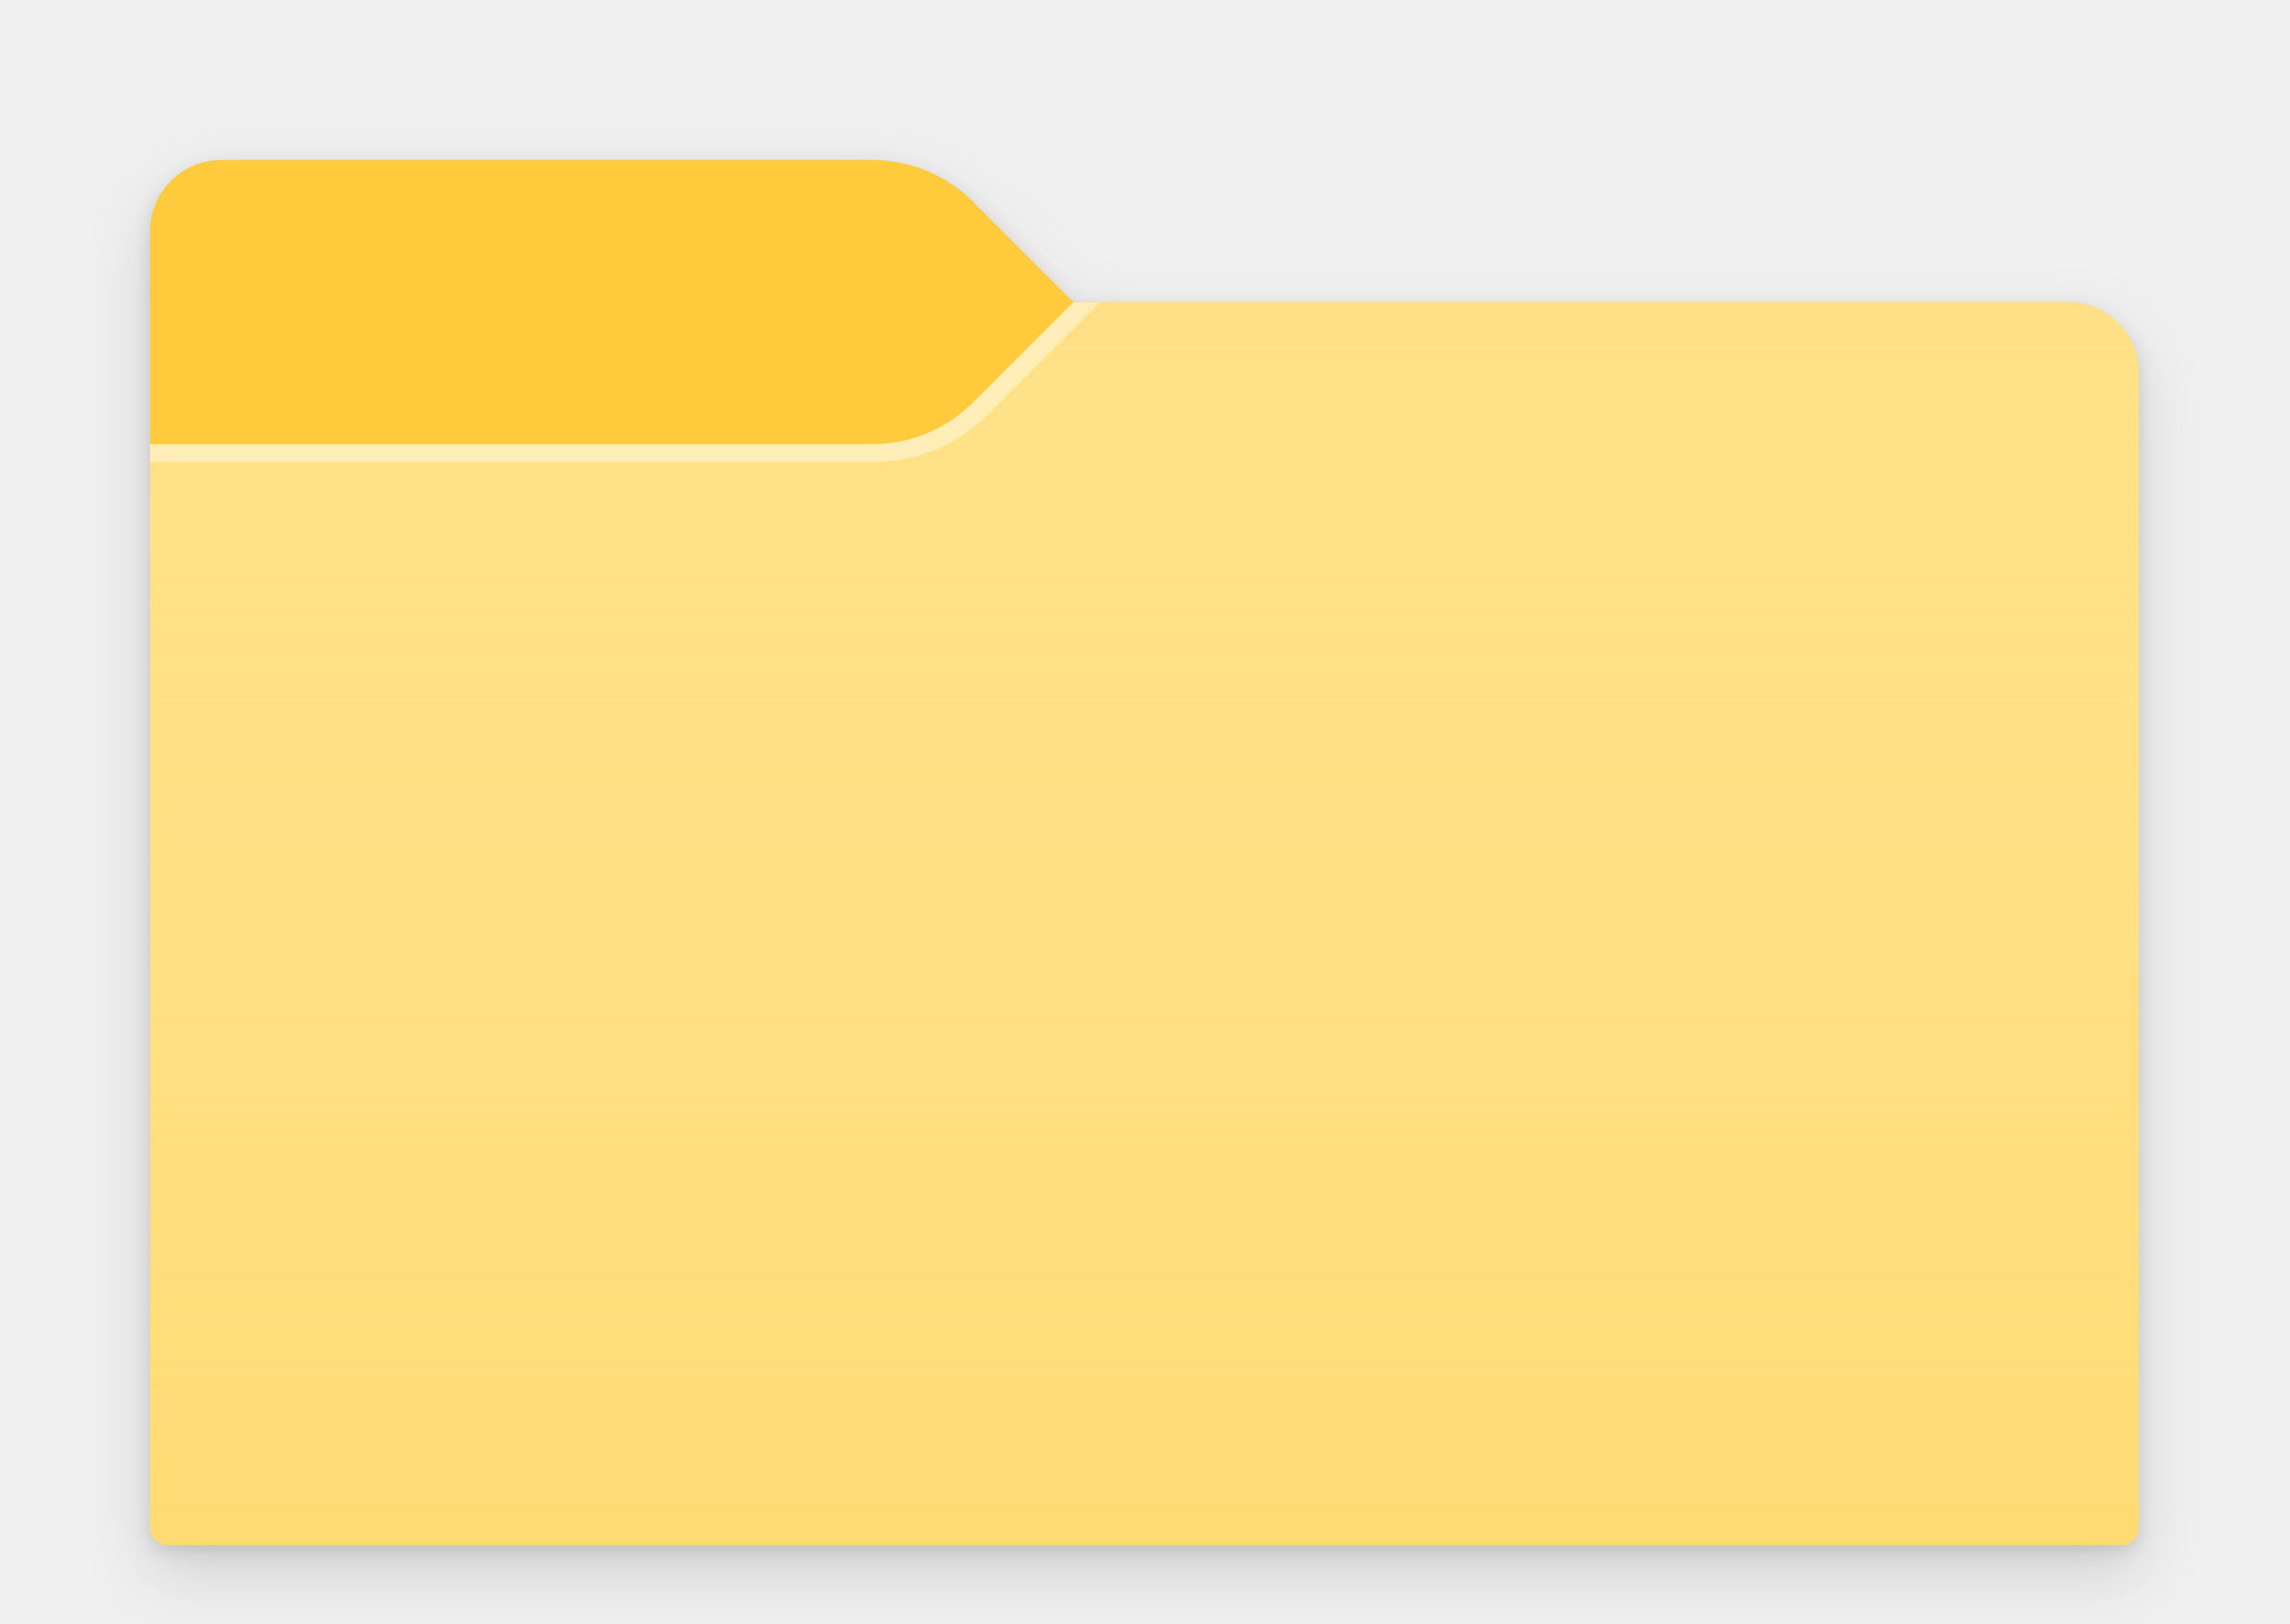
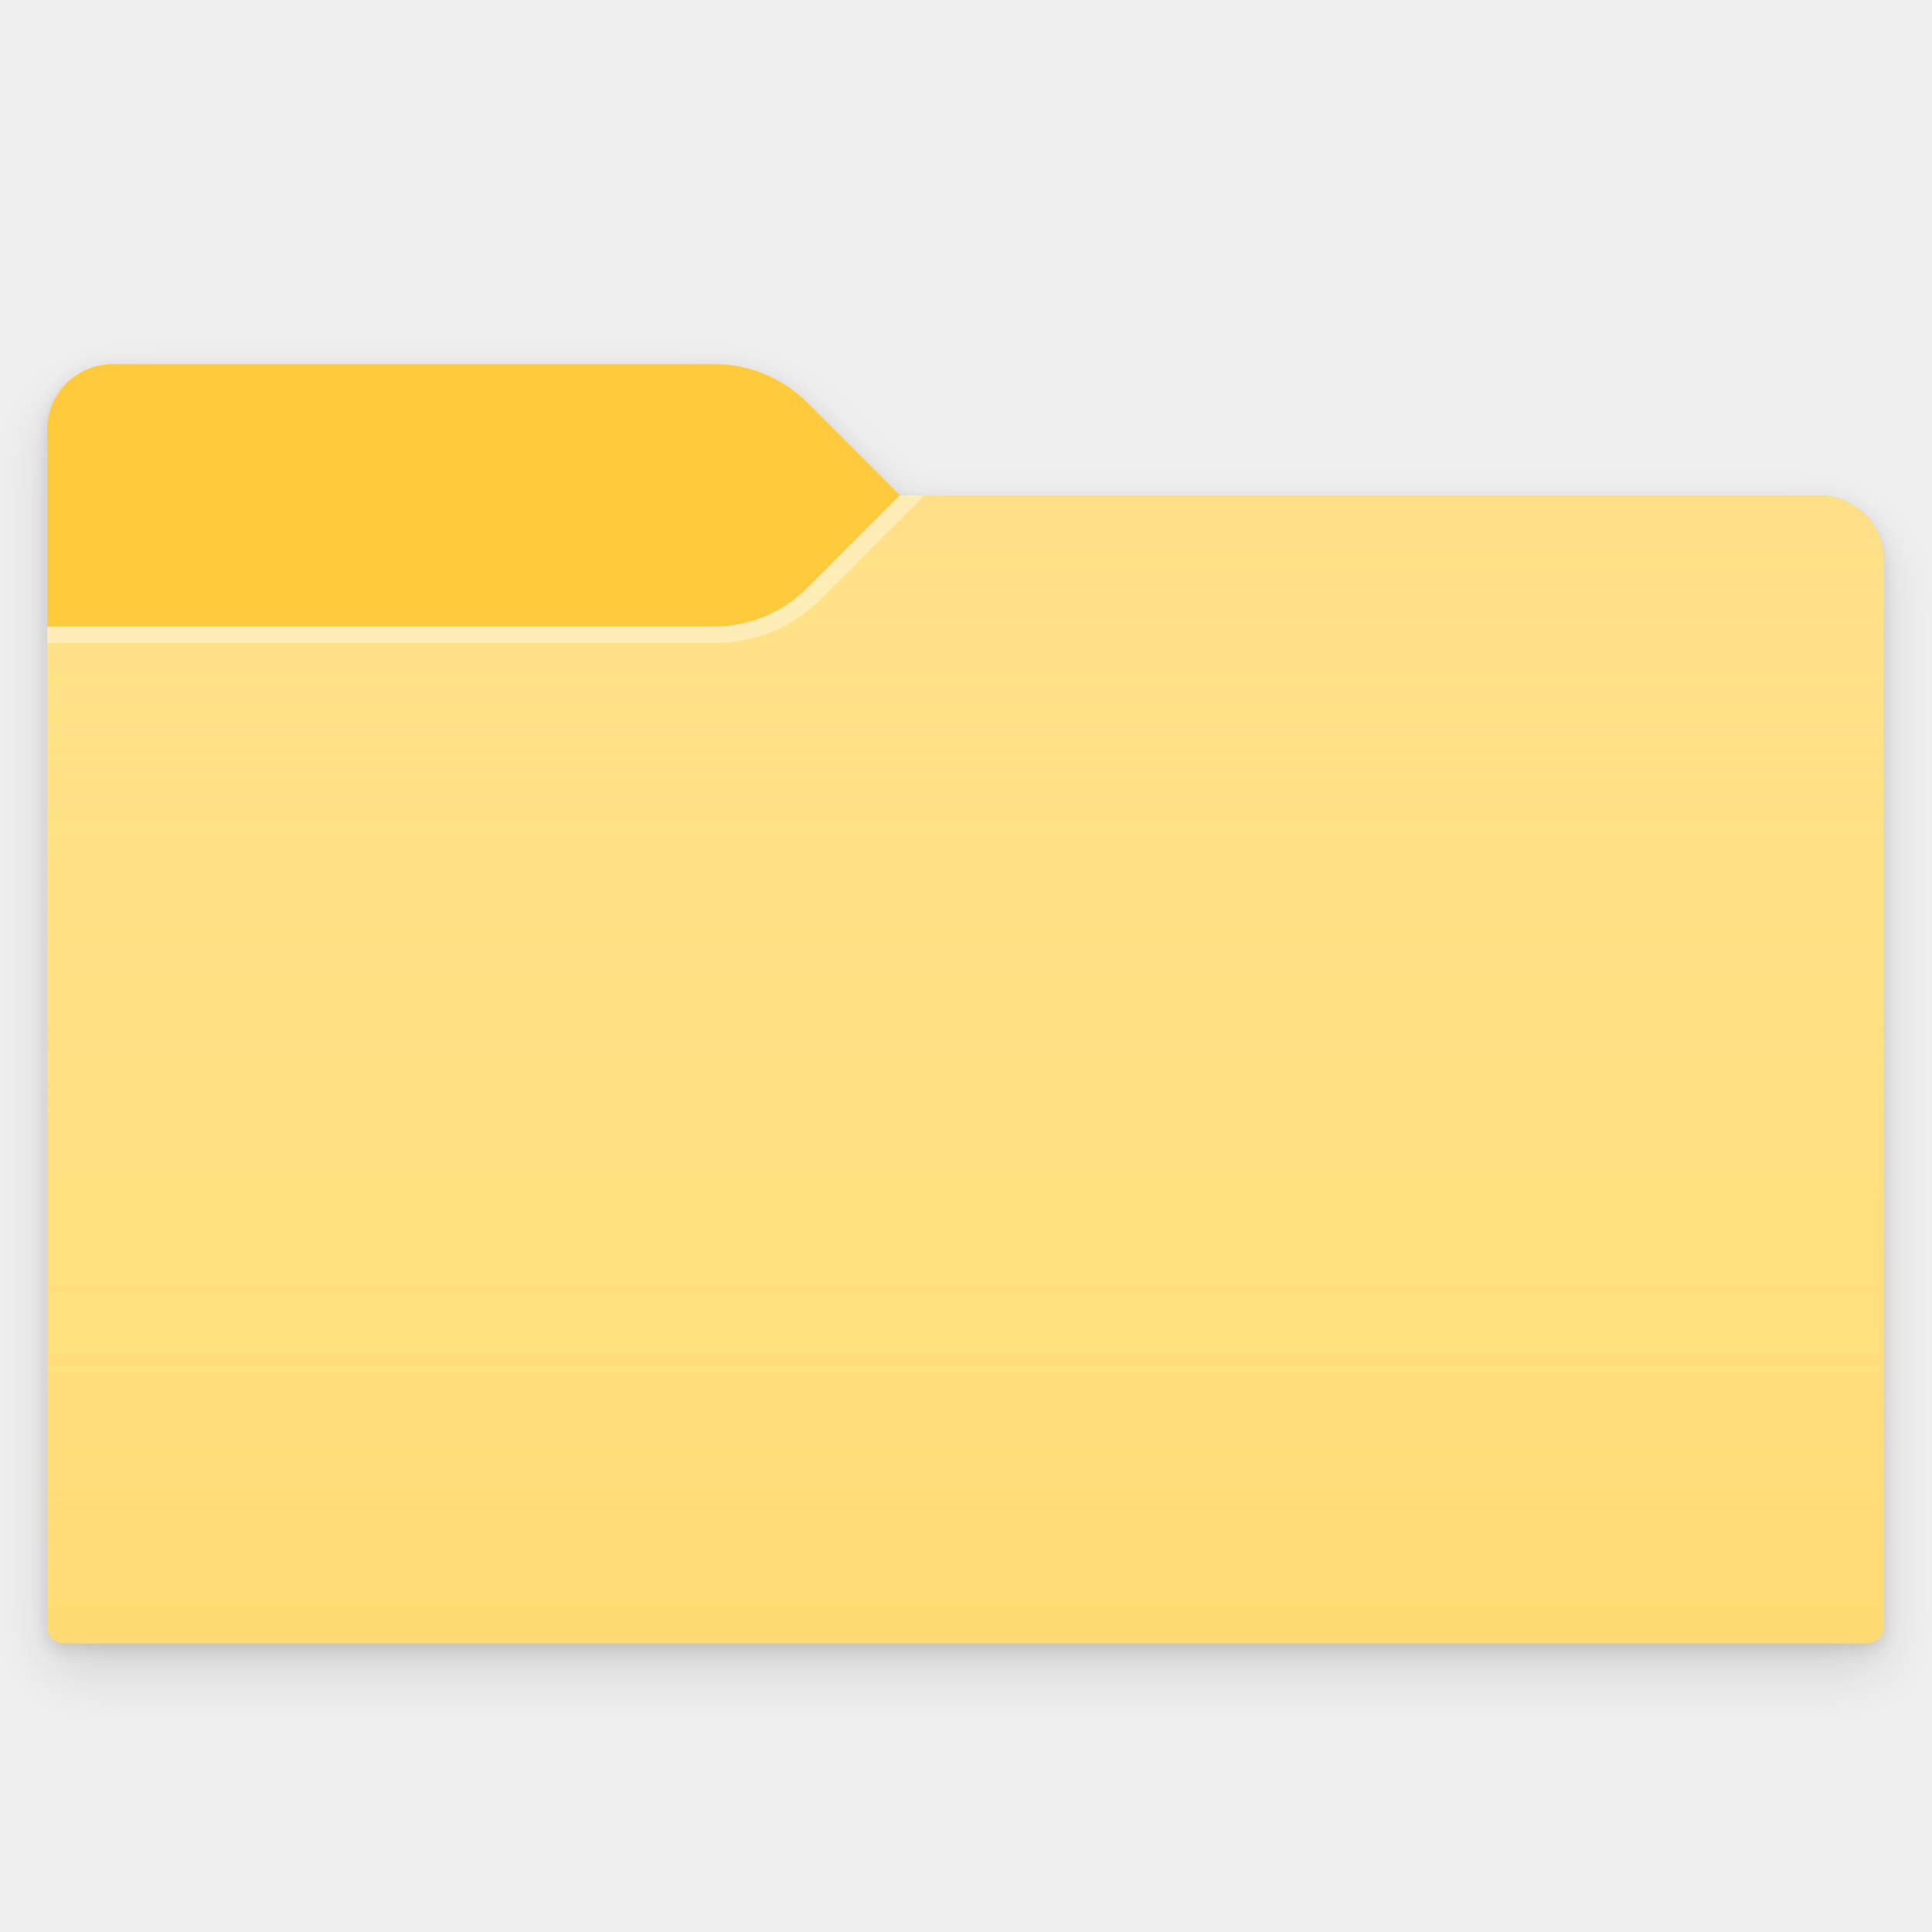
- <svg xmlns="http://www.w3.org/2000/svg" width="900" height="638" viewBox="0 -50 902 700" version="1.1" x="0px" y="0px" style="enable-background:new 0 0 1400 980;">
+ <svg xmlns="http://www.w3.org/2000/svg" width="256" height="256" viewBox="0 -50 902 700" version="1.1" x="0px" y="0px" style="enable-background:new 0 0 1400 980;">
  <g transform="matrix(7.65625, 0, 0, 7.65625, -39.23572, -172.3789)">
    <g filter="url(#filter0_dd)">
      <path fill-rule="evenodd" clip-rule="evenodd" d="M48.686 25C50.808 25 52.843 25.843 54.343 27.343L60 33H116C118.209 33 120 34.791 120 37V102C120 102.552 119.552 103 119 103H9C8.448 103 8 102.552 8 102V29C8 26.791 9.791 25 12 25H48.686Z" fill="#FFCB3C" />
    </g>
    <path d="M48.686 41C50.808 41 52.843 40.157 54.343 38.657L60 33H116C118.209 33 120 34.791 120 37V102C120 102.552 119.552 103 119 103H9C8.448 103 8 102.552 8 102V41H48.686Z" fill="#FFE187" />
    <path d="M48.686 41C50.808 41 52.843 40.157 54.343 38.657L60 33H116C118.209 33 120 34.791 120 37V102C120 102.552 119.552 103 119 103H9C8.448 103 8 102.552 8 102V41H48.686Z" fill="url(#paint0_linear)" />
    <path opacity="0.4" d="M48.686 41C50.808 41 52.843 40.157 54.343 38.657L60 33H61.5L55.136 39.364C53.448 41.052 51.159 42 48.772 42H8V41H48.686Z" fill="white" />
  </g>
  <defs>
    <filter id="filter0_dd" x="4.4" y="23" width="119.2" height="85.2" filterUnits="userSpaceOnUse" color-interpolation-filters="sRGB">
      <feFlood flood-opacity="0" result="BackgroundImageFix" />
      <feColorMatrix in="SourceAlpha" type="matrix" values="0 0 0 0 0 0 0 0 0 0 0 0 0 0 0 0 0 0 127 0" />
      <feOffset dy="0.3" />
      <feGaussianBlur stdDeviation="0.45" />
      <feColorMatrix type="matrix" values="0 0 0 0 0 0 0 0 0 0 0 0 0 0 0 0 0 0 0.108 0" />
      <feBlend mode="normal" in2="BackgroundImageFix" result="effect1_dropShadow" />
      <feColorMatrix in="SourceAlpha" type="matrix" values="0 0 0 0 0 0 0 0 0 0 0 0 0 0 0 0 0 0 127 0" />
      <feOffset dy="1.6" />
      <feGaussianBlur stdDeviation="1.8" />
      <feColorMatrix type="matrix" values="0 0 0 0 0 0 0 0 0 0 0 0 0 0 0 0 0 0 0.132 0" />
      <feBlend mode="normal" in2="effect1_dropShadow" result="effect2_dropShadow" />
      <feBlend mode="normal" in="SourceGraphic" in2="effect2_dropShadow" result="shape" />
    </filter>
    <linearGradient id="paint0_linear" x1="122.782" y1="35.245" x2="122.782" y2="100.731" gradientUnits="userSpaceOnUse">
      <stop stop-color="#FFE187" stop-opacity="0.01" />
      <stop offset="1" stop-color="#FFCF4A" stop-opacity="0.3" />
    </linearGradient>
  </defs>
</svg>
